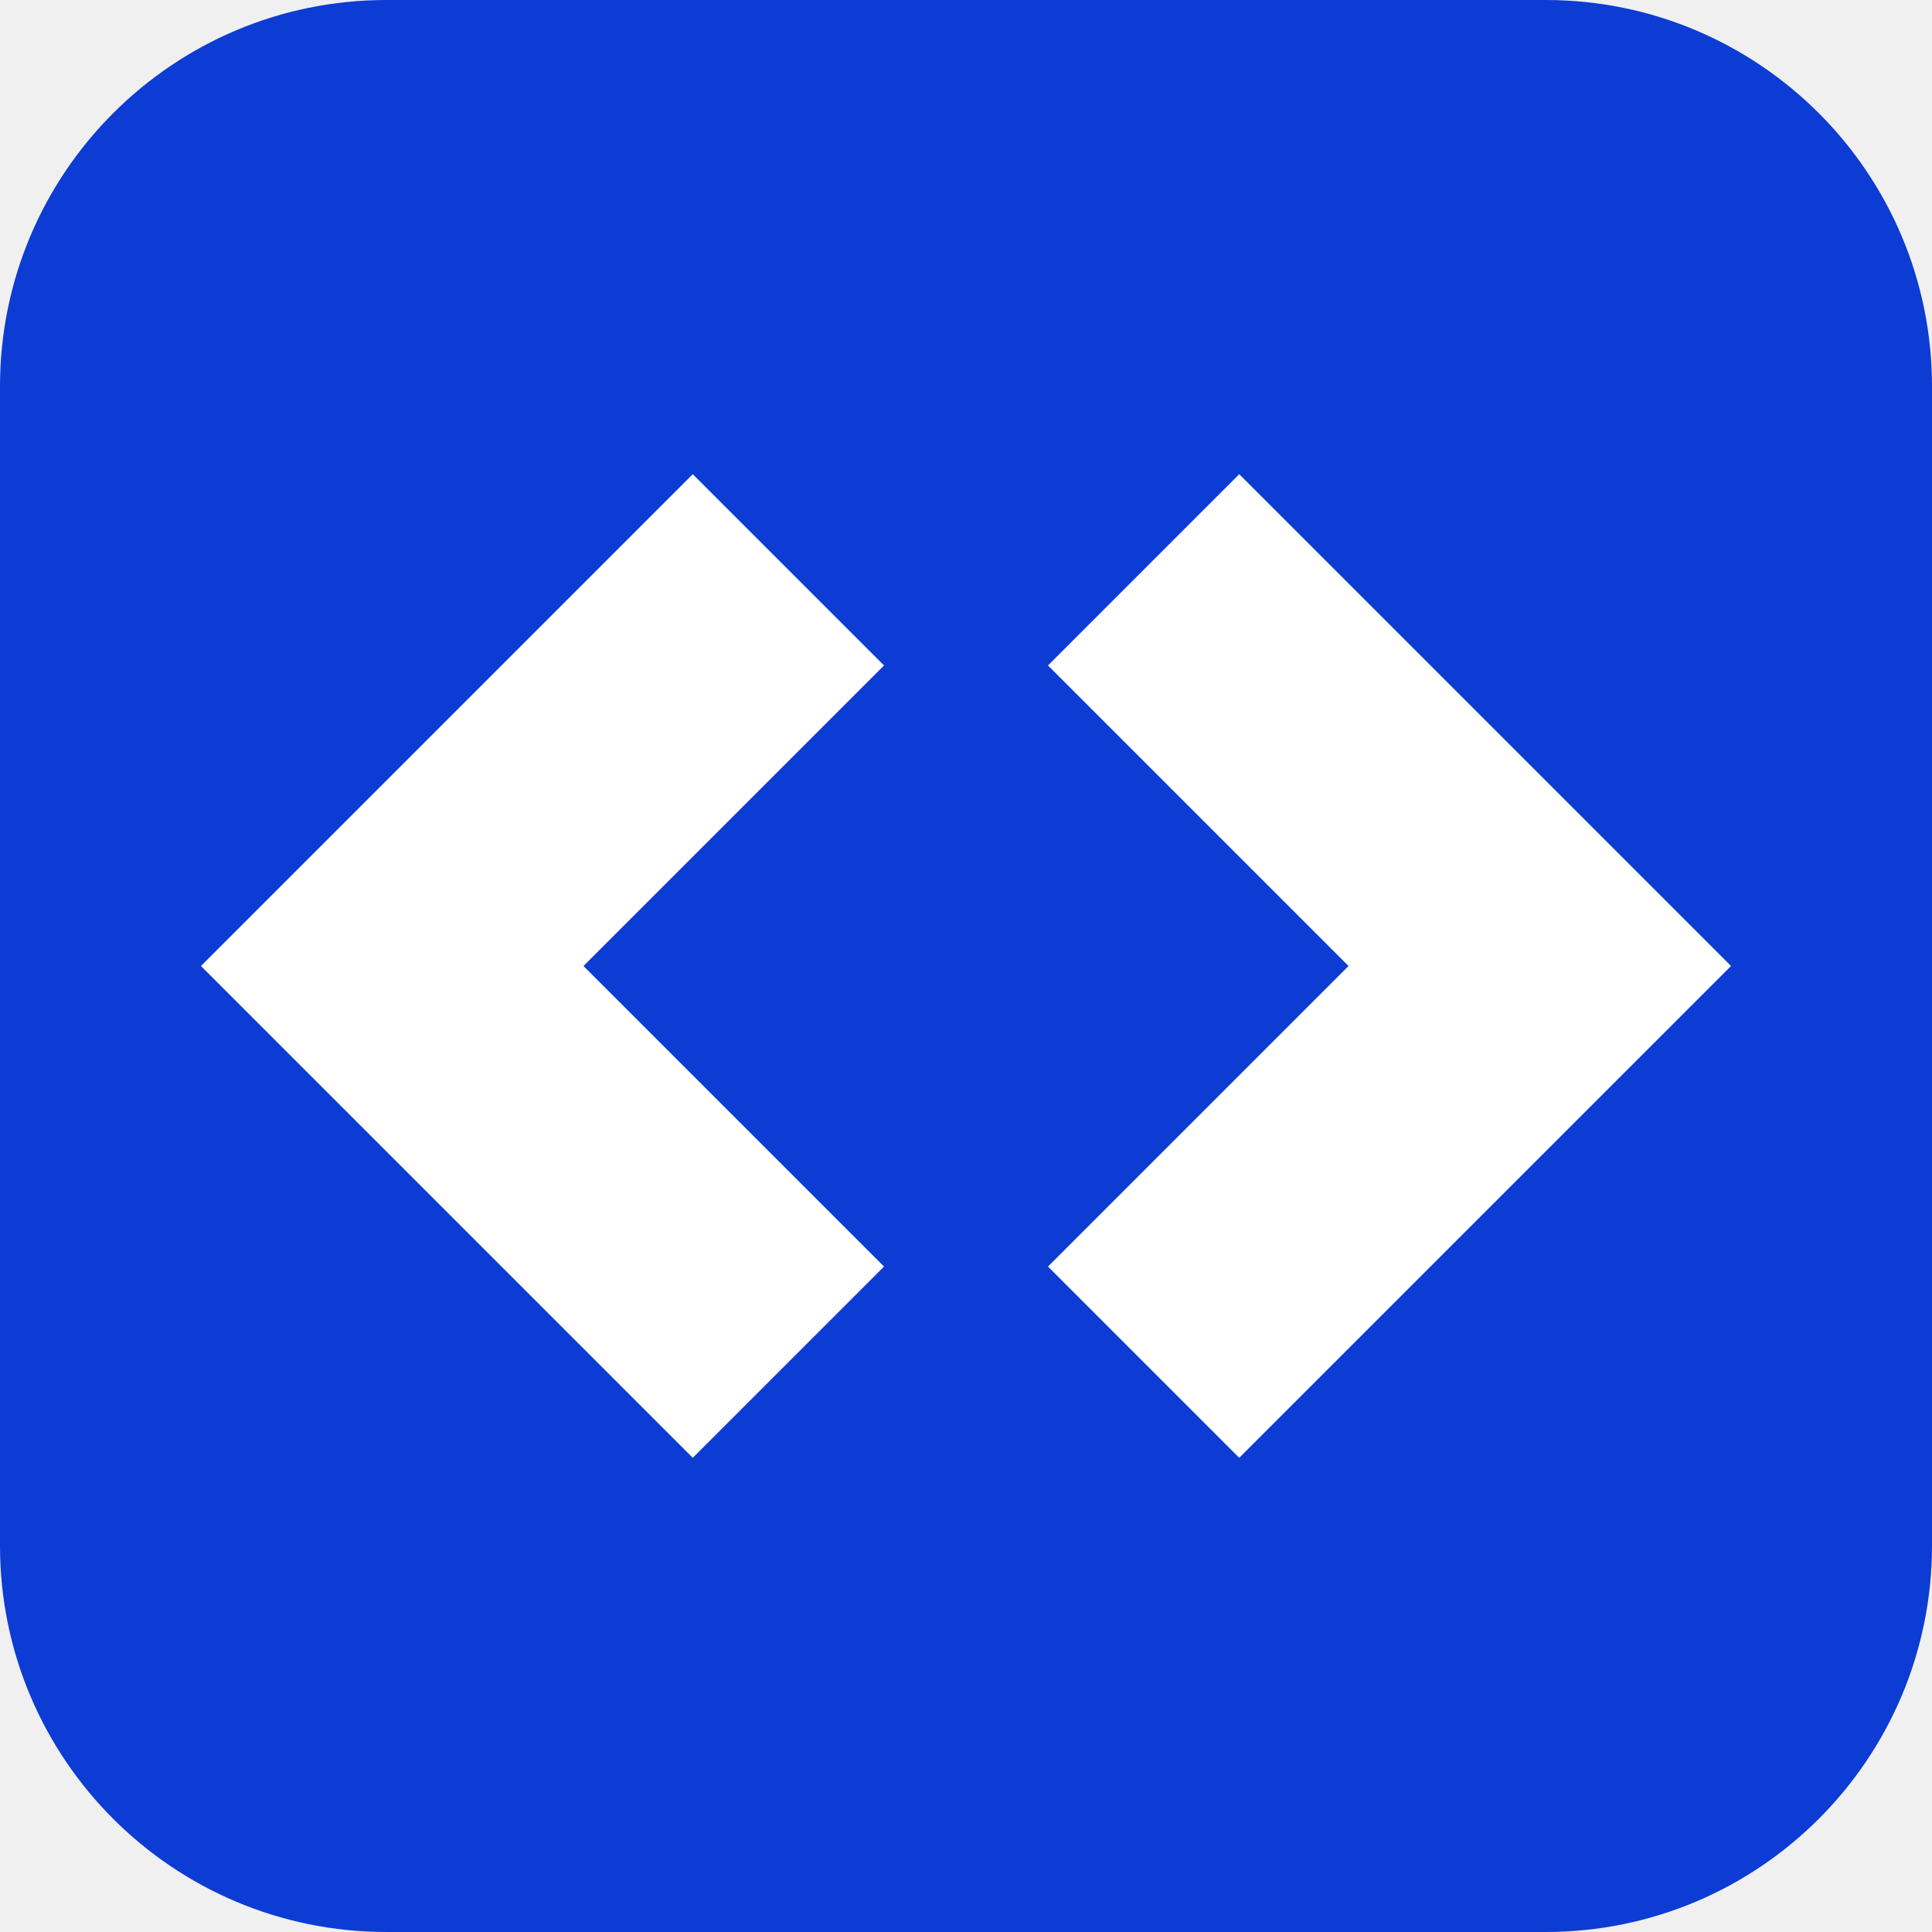
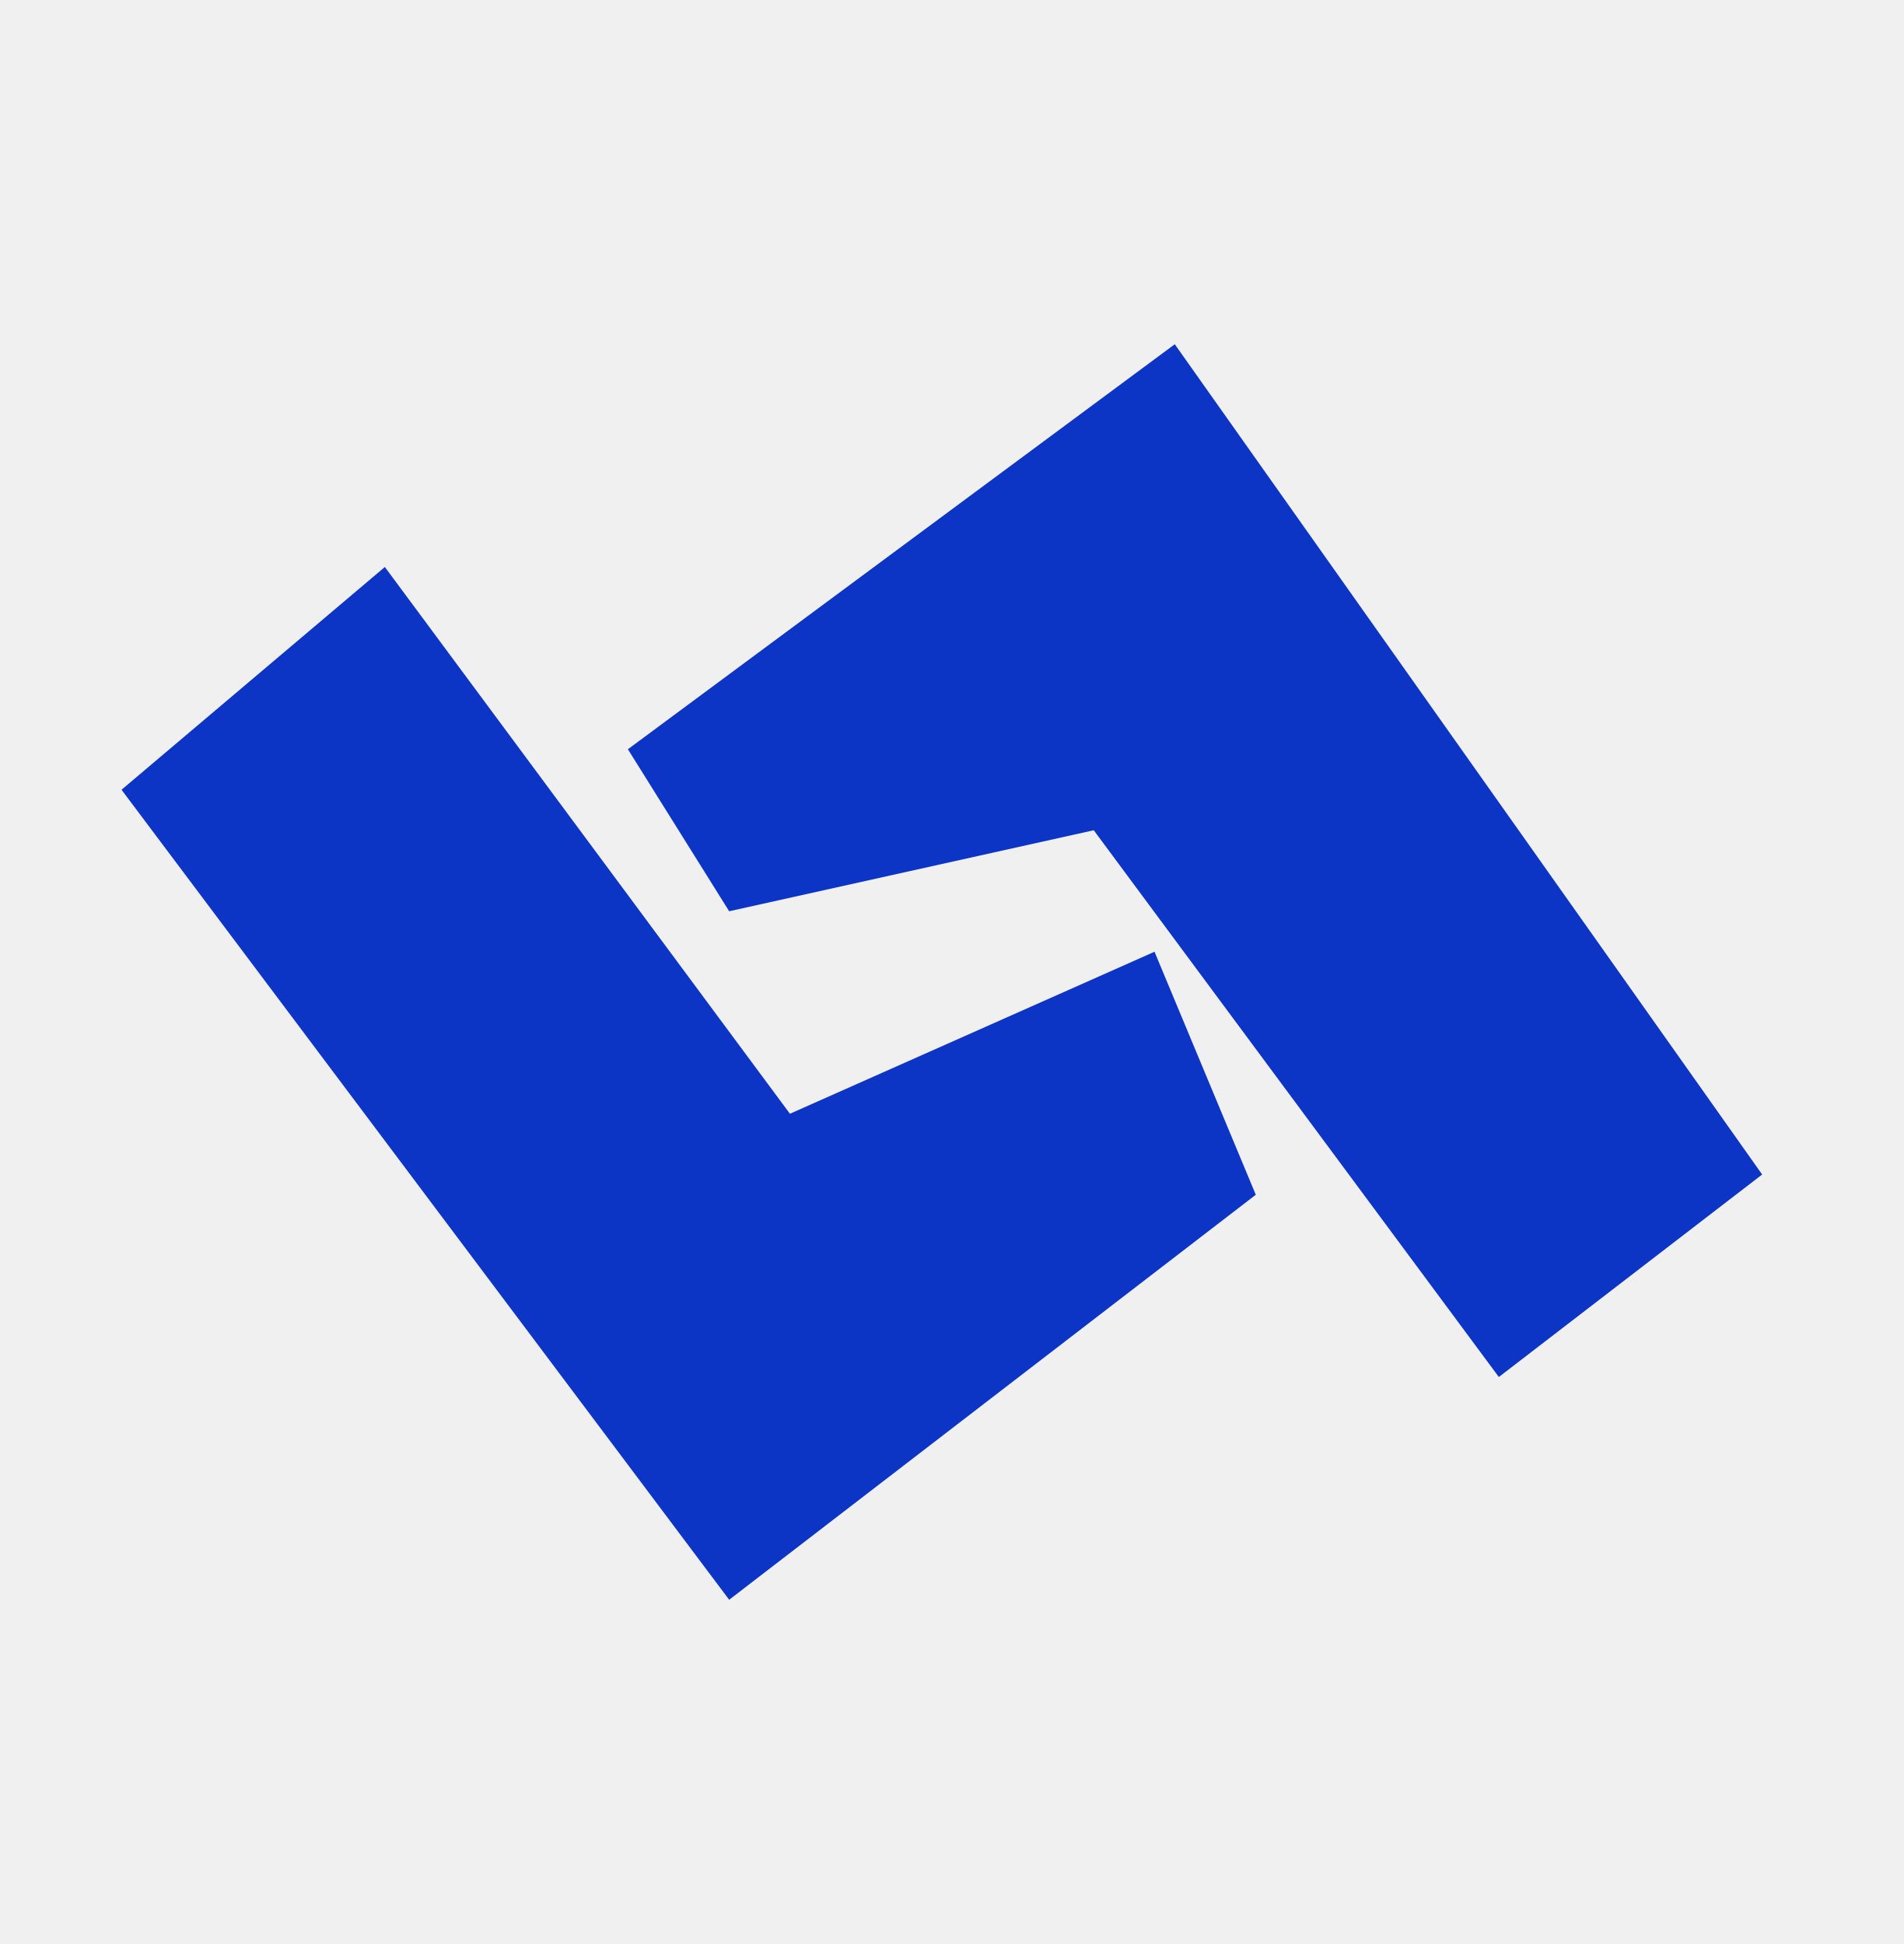
- <svg xmlns="http://www.w3.org/2000/svg" viewBox="0 0 100 100" fill="none">
-   <rect width="100" height="100" rx="20" fill="#0C3CD4" />
-   <g transform="rotate(45 50 50)">
-     <path d="M42 22 H78 V58 H64 V36 H42 Z" fill="#FFFFFF" />
-     <path d="M58 78 H22 V42 H36 V64 H58 Z" fill="#FFFFFF" />
-   </g>
+ <svg xmlns="http://www.w3.org/2000/svg" viewBox="0 0 94 96" fill="none">
+   <path d="M 58 17 L 87 58 L 74 68 L 54 41 L 36 45 L 31 37 Z" fill="#0C34C5" />
+   <path d="M 36 79 L 6 39 L 19 28 L 39 55 L 57 47 L 62 59 Z" fill="#0C34C5" />
</svg>
